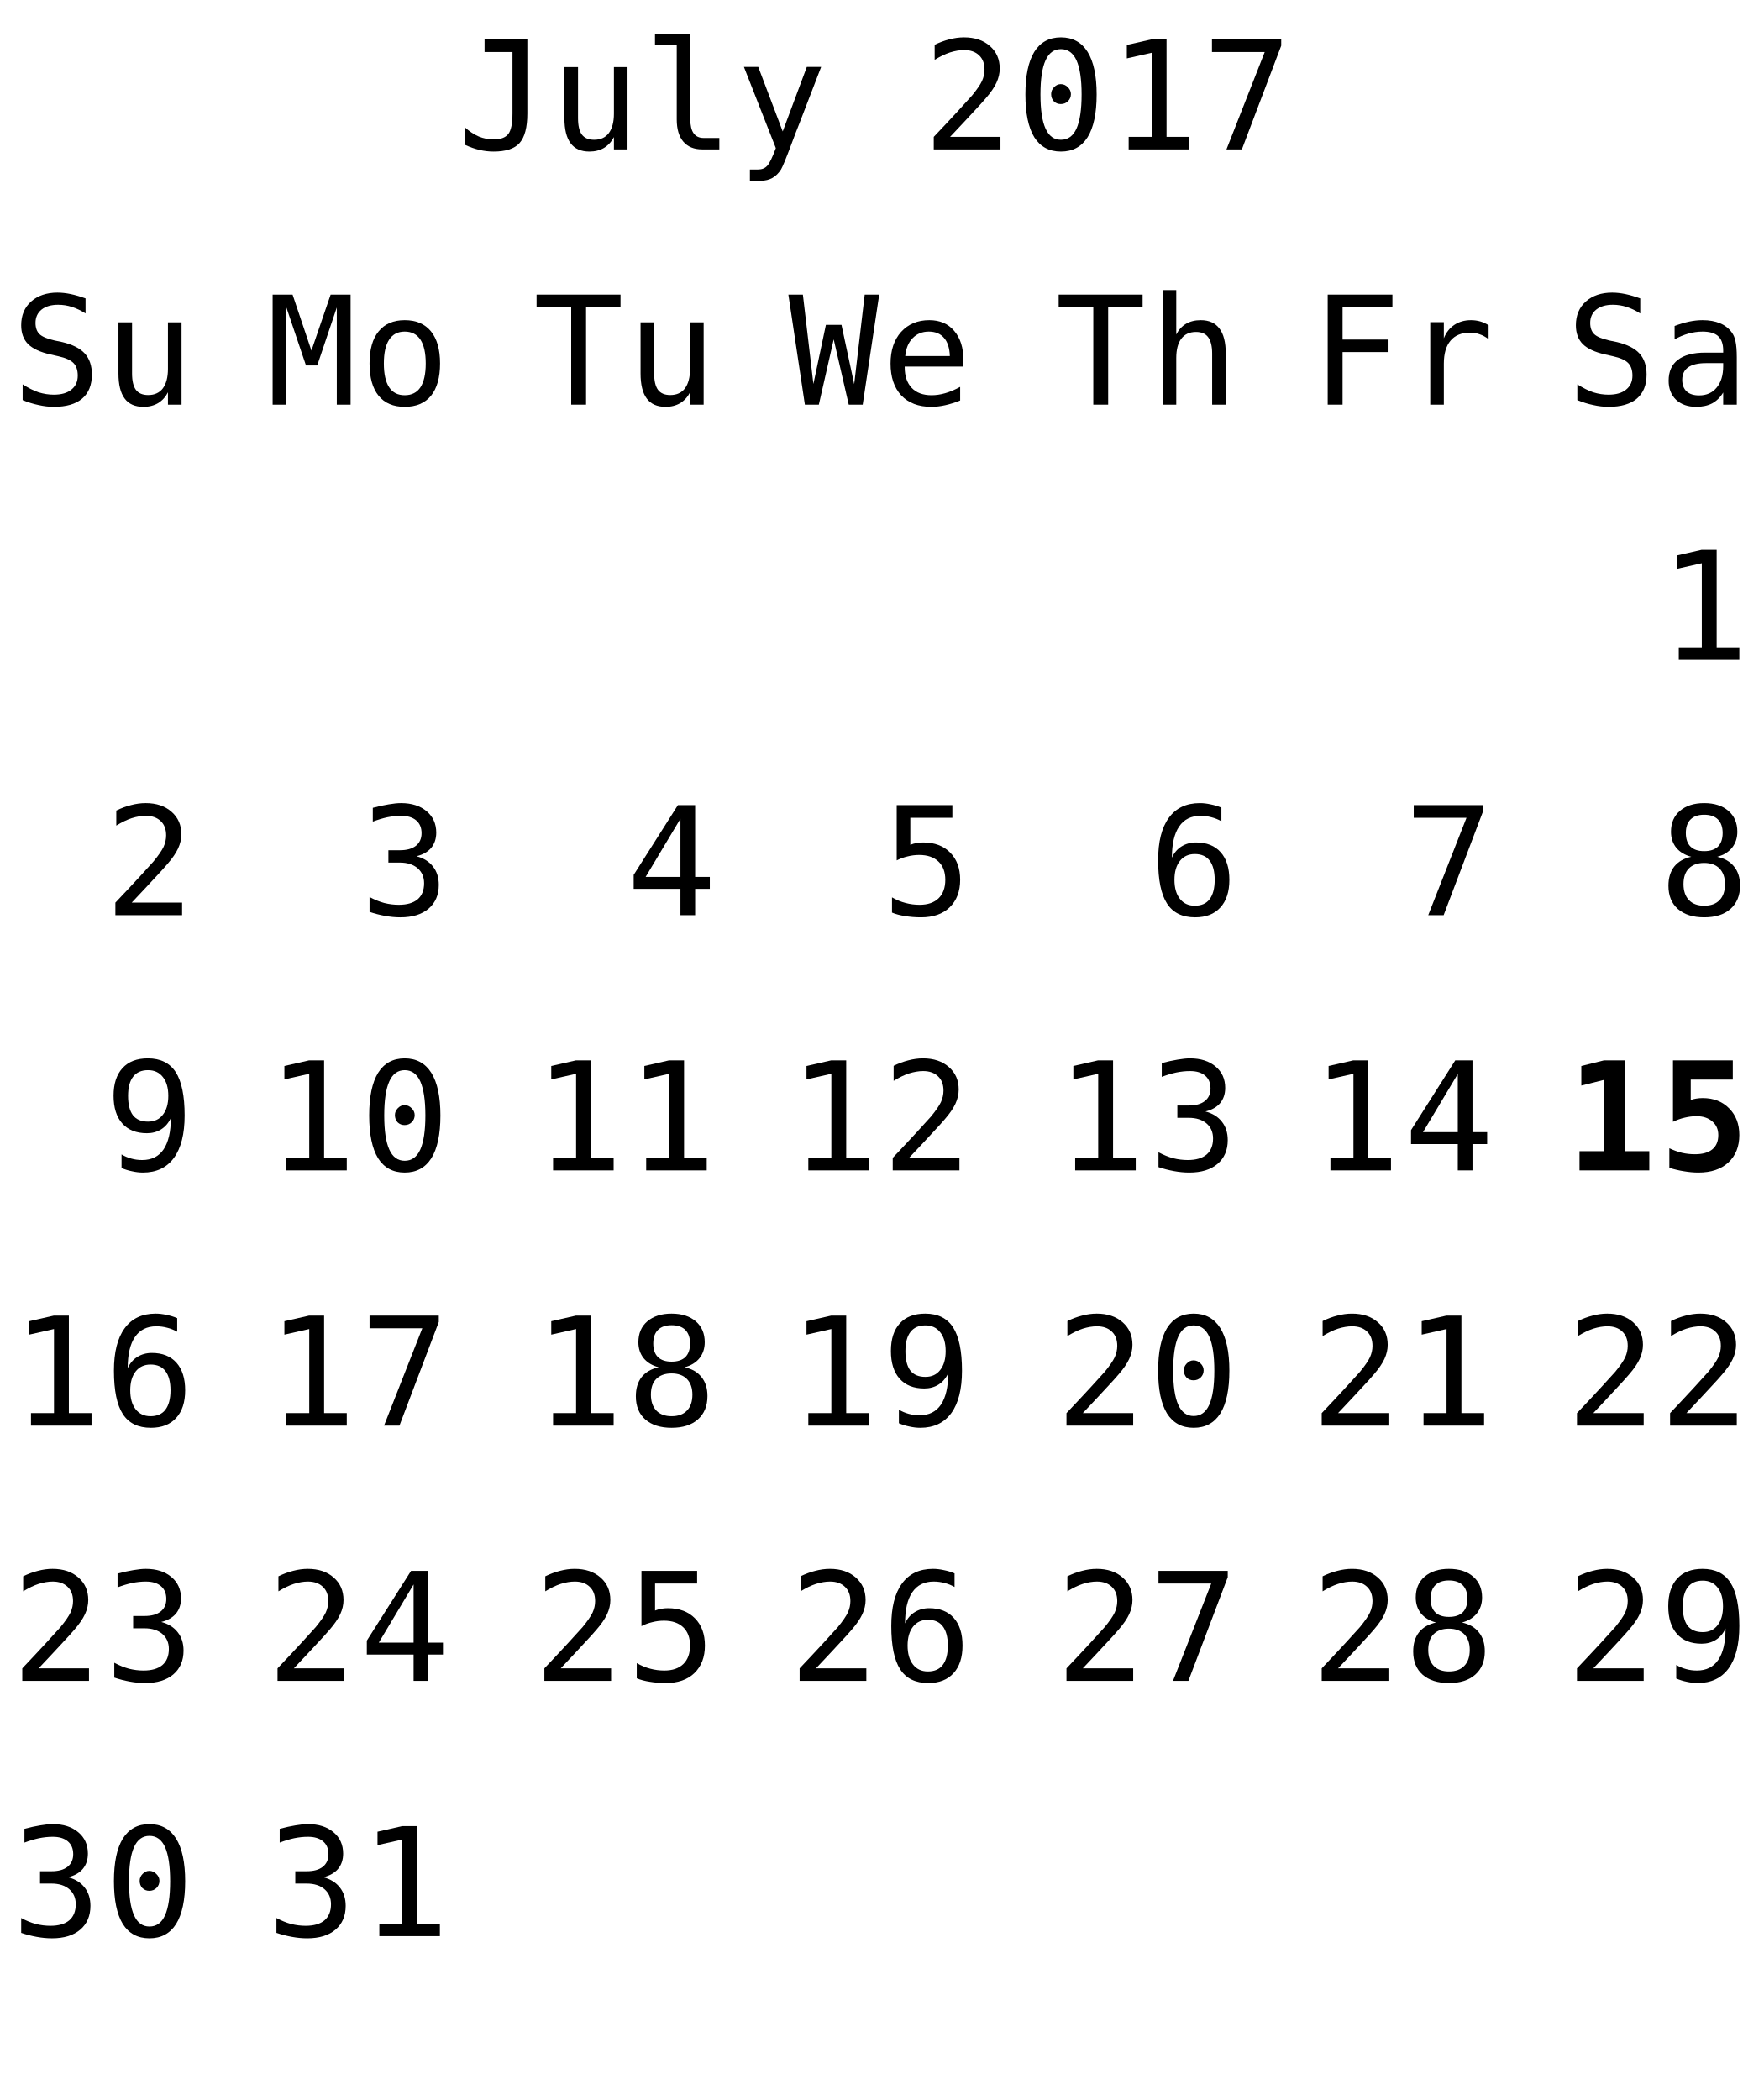
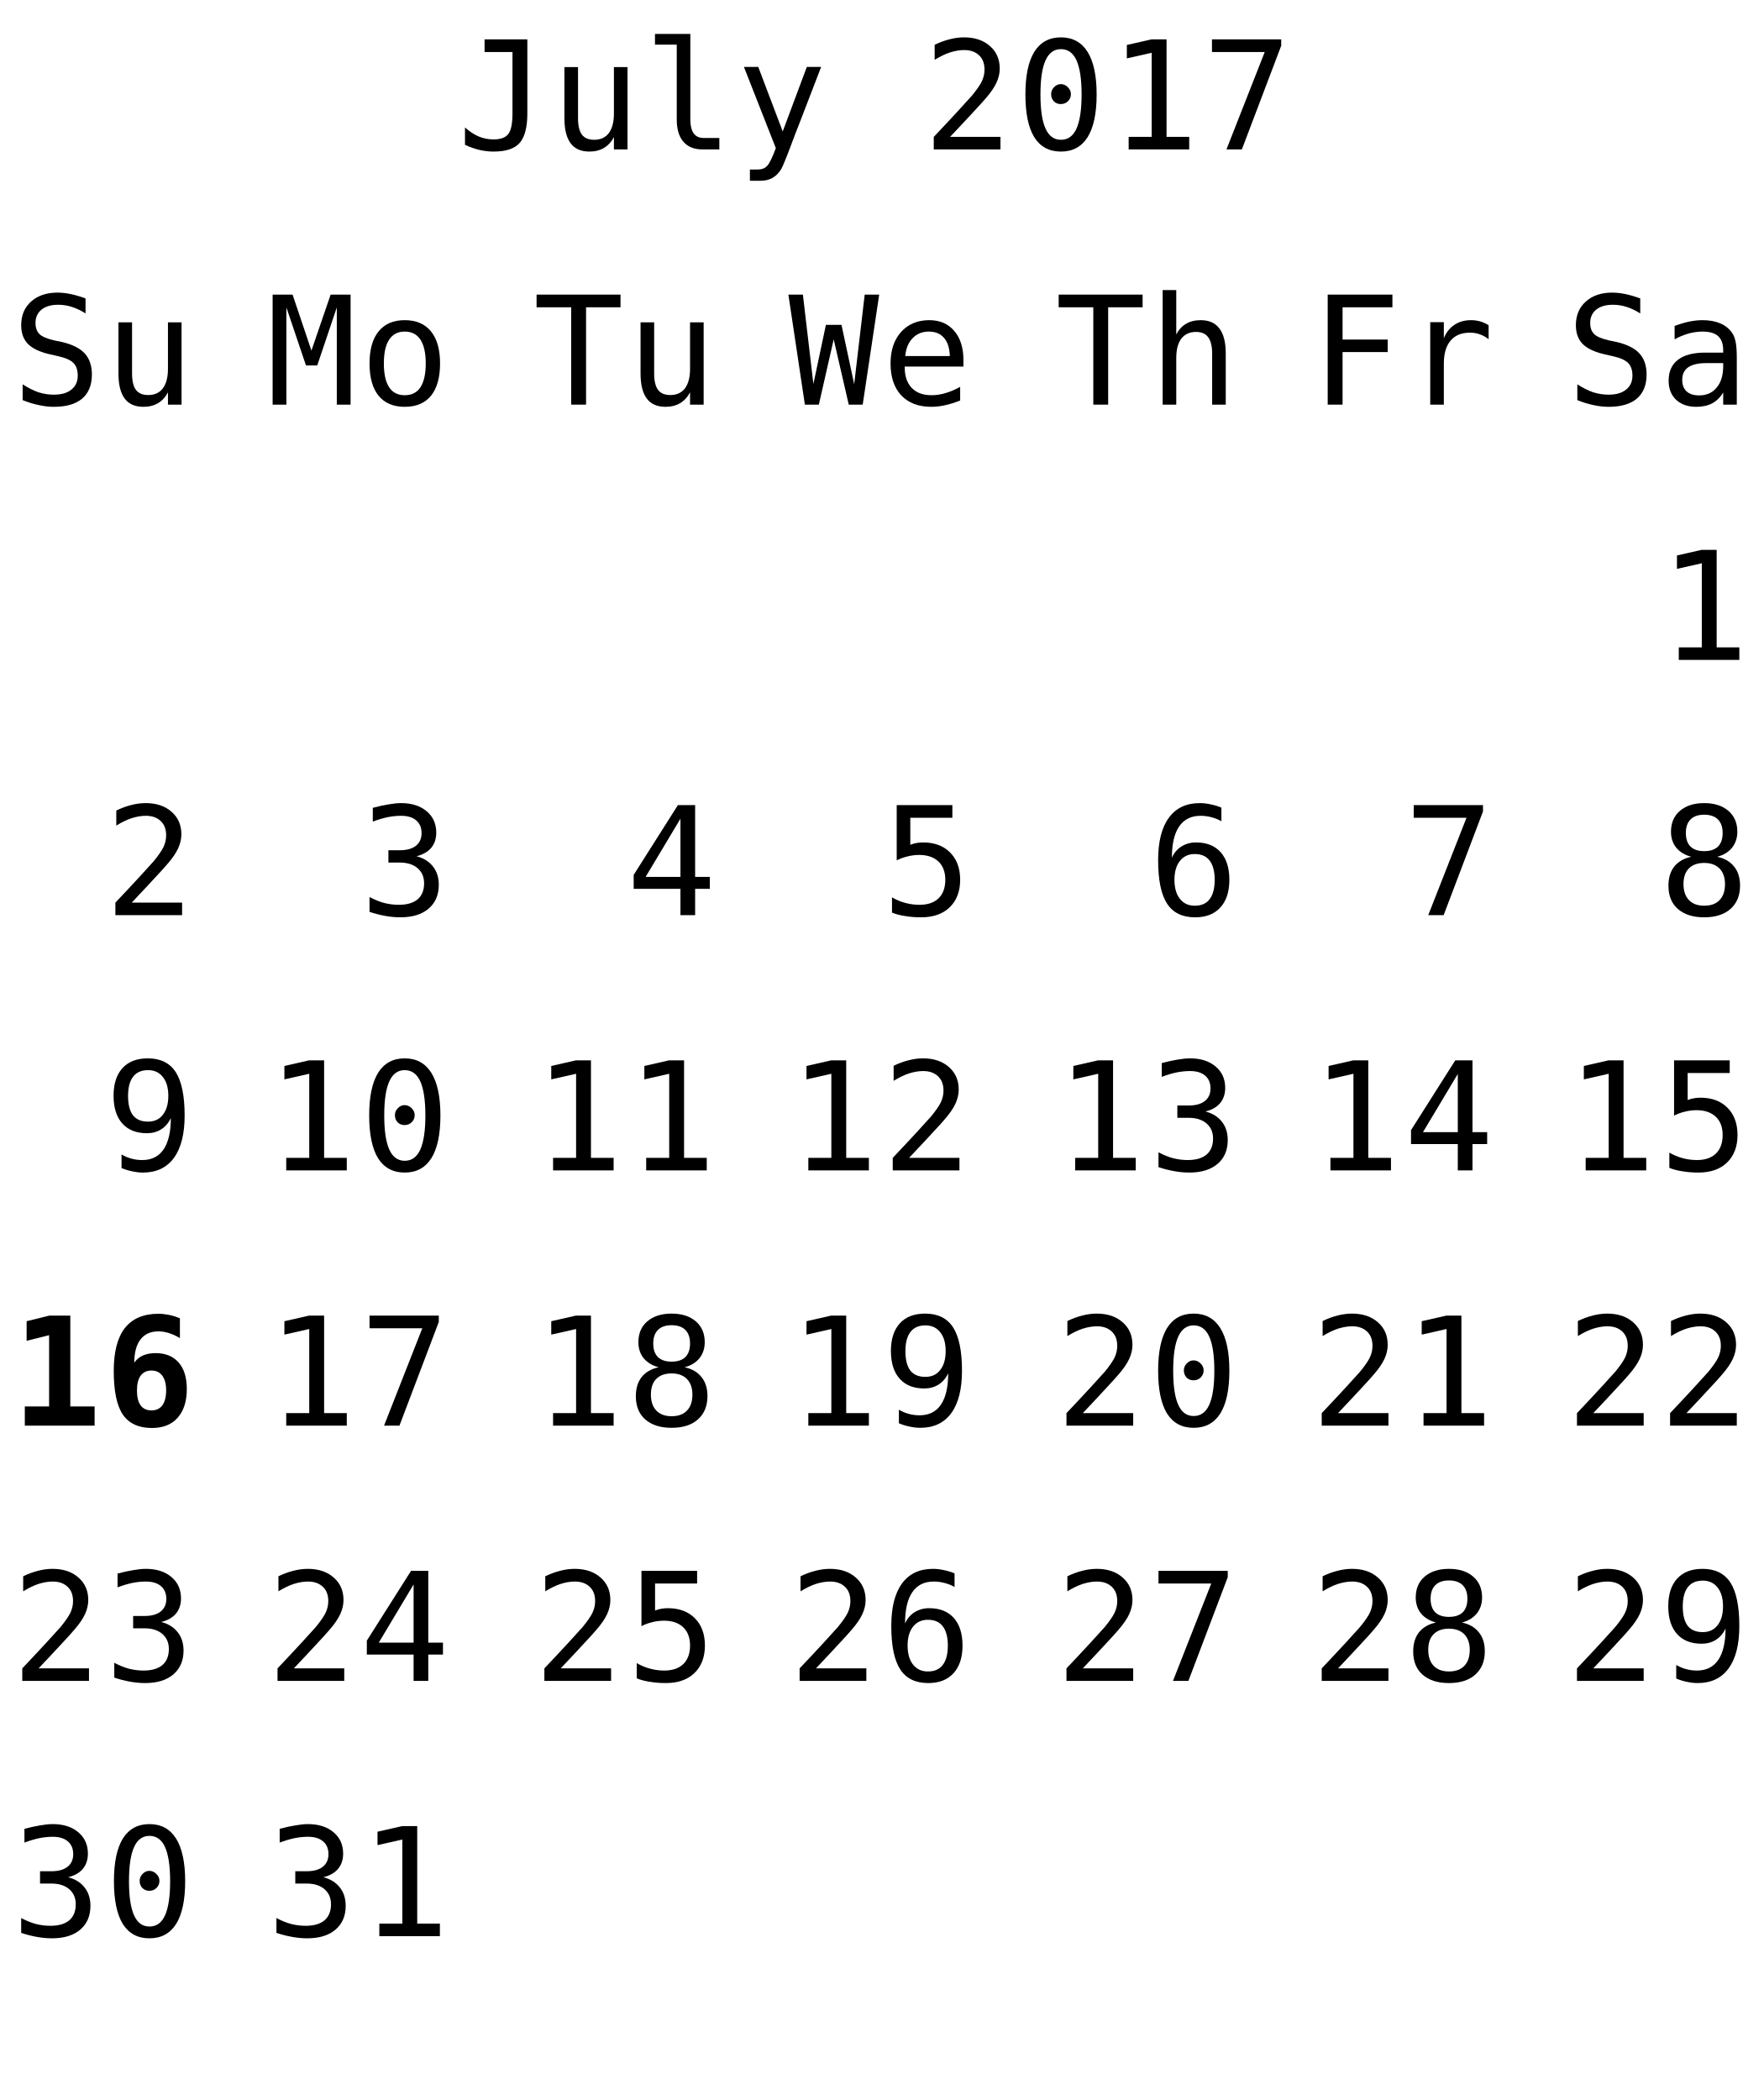
<svg xmlns="http://www.w3.org/2000/svg" xmlns:xlink="http://www.w3.org/1999/xlink" width="152pt" height="181pt" viewBox="0 0 152 181" version="1.1">
  <defs>
    <g>
      <symbol overflow="visible" id="glyph0-0">
        <path style="stroke:none;" d="M 0.656 2.297 L 0.656 -9.172 L 7.156 -9.172 L 7.156 2.297 Z M 1.391 1.578 L 6.438 1.578 L 6.438 -8.438 L 1.391 -8.438 Z M 1.391 1.578 " />
      </symbol>
      <symbol overflow="visible" id="glyph0-1">
        <path style="stroke:none;" d="M 0.688 -0.391 L 0.688 -1.891 C 1.07 -1.547 1.469 -1.285 1.875 -1.109 C 2.289 -0.941 2.719 -0.859 3.156 -0.859 C 3.758 -0.859 4.18 -1.016 4.422 -1.328 C 4.66 -1.641 4.781 -2.227 4.781 -3.094 L 4.781 -8.391 L 2.375 -8.391 L 2.375 -9.484 L 6.062 -9.484 L 6.062 -3.094 C 6.062 -1.895 5.836 -1.047 5.391 -0.547 C 4.953 -0.055 4.207 0.188 3.156 0.188 C 2.75 0.188 2.344 0.141 1.938 0.047 C 1.539 -0.047 1.125 -0.191 0.688 -0.391 Z M 0.688 -0.391 " />
      </symbol>
      <symbol overflow="visible" id="glyph0-2">
        <path style="stroke:none;" d="M 1.234 -2.688 L 1.234 -7.094 L 2.406 -7.094 L 2.406 -2.688 C 2.406 -2.051 2.516 -1.582 2.734 -1.281 C 2.961 -0.977 3.316 -0.828 3.797 -0.828 C 4.348 -0.828 4.77 -1.02 5.062 -1.406 C 5.352 -1.801 5.5 -2.359 5.5 -3.078 L 5.5 -7.094 L 6.672 -7.094 L 6.672 0 L 5.5 0 L 5.5 -1.062 C 5.289 -0.656 5.004 -0.344 4.641 -0.125 C 4.285 0.082 3.867 0.188 3.391 0.188 C 2.66 0.188 2.117 -0.051 1.766 -0.531 C 1.41 -1.008 1.234 -1.727 1.234 -2.688 Z M 1.234 -2.688 " />
      </symbol>
      <symbol overflow="visible" id="glyph0-3">
        <path style="stroke:none;" d="M 4.062 -2.578 C 4.062 -2.055 4.156 -1.66 4.344 -1.391 C 4.539 -1.117 4.828 -0.984 5.203 -0.984 L 6.562 -0.984 L 6.562 0 L 5.078 0 C 4.379 0 3.836 -0.223 3.453 -0.672 C 3.078 -1.117 2.891 -1.754 2.891 -2.578 L 2.891 -9.031 L 1.016 -9.031 L 1.016 -9.953 L 4.062 -9.953 Z M 4.062 -2.578 " />
      </symbol>
      <symbol overflow="visible" id="glyph0-4">
        <path style="stroke:none;" d="M 5.453 -2.281 C 5.254 -1.789 5.004 -1.141 4.703 -0.328 C 4.285 0.785 4.004 1.469 3.859 1.719 C 3.66 2.039 3.414 2.285 3.125 2.453 C 2.832 2.617 2.492 2.703 2.109 2.703 L 1.172 2.703 L 1.172 1.734 L 1.859 1.734 C 2.203 1.734 2.469 1.629 2.656 1.422 C 2.852 1.223 3.102 0.711 3.406 -0.109 L 0.656 -7.109 L 1.891 -7.109 L 4 -1.547 L 6.078 -7.109 L 7.312 -7.109 Z M 5.453 -2.281 " />
      </symbol>
      <symbol overflow="visible" id="glyph0-5">
        <path style="stroke:none;" d="" />
      </symbol>
      <symbol overflow="visible" id="glyph0-6">
        <path style="stroke:none;" d="M 2.375 -1.078 L 6.719 -1.078 L 6.719 0 L 0.969 0 L 0.969 -1.078 C 1.758 -1.91 2.445 -2.645 3.031 -3.281 C 3.625 -3.926 4.035 -4.379 4.266 -4.641 C 4.691 -5.16 4.977 -5.578 5.125 -5.891 C 5.27 -6.211 5.344 -6.539 5.344 -6.875 C 5.344 -7.406 5.188 -7.816 4.875 -8.109 C 4.562 -8.41 4.133 -8.562 3.594 -8.562 C 3.207 -8.562 2.801 -8.492 2.375 -8.359 C 1.957 -8.223 1.516 -8.008 1.047 -7.719 L 1.047 -9.016 C 1.473 -9.223 1.895 -9.379 2.312 -9.484 C 2.738 -9.598 3.16 -9.656 3.578 -9.656 C 4.504 -9.656 5.25 -9.406 5.812 -8.906 C 6.375 -8.414 6.656 -7.77 6.656 -6.969 C 6.656 -6.562 6.562 -6.156 6.375 -5.75 C 6.188 -5.344 5.879 -4.895 5.453 -4.406 C 5.223 -4.133 4.879 -3.754 4.422 -3.266 C 3.973 -2.773 3.289 -2.047 2.375 -1.078 Z M 2.375 -1.078 " />
      </symbol>
      <symbol overflow="visible" id="glyph0-7">
        <path style="stroke:none;" d="M 3.062 -4.766 C 3.062 -4.992 3.145 -5.191 3.312 -5.359 C 3.477 -5.535 3.672 -5.625 3.891 -5.625 C 4.129 -5.625 4.332 -5.535 4.5 -5.359 C 4.676 -5.191 4.766 -4.992 4.766 -4.766 C 4.766 -4.523 4.68 -4.32 4.516 -4.156 C 4.348 -3.988 4.141 -3.906 3.891 -3.906 C 3.66 -3.906 3.461 -3.984 3.297 -4.141 C 3.141 -4.305 3.062 -4.516 3.062 -4.766 Z M 3.906 -8.641 C 3.312 -8.641 2.867 -8.316 2.578 -7.672 C 2.285 -7.023 2.141 -6.047 2.141 -4.734 C 2.141 -3.422 2.285 -2.441 2.578 -1.797 C 2.867 -1.148 3.312 -0.828 3.906 -0.828 C 4.508 -0.828 4.957 -1.148 5.25 -1.797 C 5.539 -2.441 5.688 -3.422 5.688 -4.734 C 5.688 -6.047 5.539 -7.023 5.25 -7.672 C 4.957 -8.316 4.508 -8.641 3.906 -8.641 Z M 3.906 -9.656 C 4.914 -9.656 5.68 -9.238 6.203 -8.406 C 6.723 -7.57 6.984 -6.348 6.984 -4.734 C 6.984 -3.109 6.723 -1.879 6.203 -1.047 C 5.68 -0.223 4.914 0.188 3.906 0.188 C 2.895 0.188 2.129 -0.223 1.609 -1.047 C 1.098 -1.879 0.844 -3.109 0.844 -4.734 C 0.844 -6.348 1.098 -7.57 1.609 -8.406 C 2.129 -9.238 2.895 -9.656 3.906 -9.656 Z M 3.906 -9.656 " />
      </symbol>
      <symbol overflow="visible" id="glyph0-8">
        <path style="stroke:none;" d="M 1.719 -1.078 L 3.703 -1.078 L 3.703 -8.328 L 1.562 -7.844 L 1.562 -9 L 3.688 -9.484 L 4.984 -9.484 L 4.984 -1.078 L 6.938 -1.078 L 6.938 0 L 1.719 0 Z M 1.719 -1.078 " />
      </symbol>
      <symbol overflow="visible" id="glyph0-9">
        <path style="stroke:none;" d="M 0.875 -9.484 L 6.844 -9.484 L 6.844 -8.938 L 3.453 0 L 2.125 0 L 5.422 -8.391 L 0.875 -8.391 Z M 0.875 -9.484 " />
      </symbol>
      <symbol overflow="visible" id="glyph0-10">
        <path style="stroke:none;" d="M 6.422 -9.156 L 6.422 -7.859 C 6.035 -8.109 5.645 -8.297 5.25 -8.422 C 4.863 -8.547 4.469 -8.609 4.062 -8.609 C 3.457 -8.609 2.977 -8.469 2.625 -8.188 C 2.281 -7.906 2.109 -7.523 2.109 -7.047 C 2.109 -6.629 2.223 -6.305 2.453 -6.078 C 2.68 -5.859 3.113 -5.676 3.75 -5.531 L 4.422 -5.391 C 5.305 -5.18 5.953 -4.852 6.359 -4.406 C 6.766 -3.957 6.969 -3.352 6.969 -2.594 C 6.969 -1.688 6.688 -0.992 6.125 -0.516 C 5.57 -0.047 4.758 0.188 3.688 0.188 C 3.25 0.188 2.805 0.133 2.359 0.031 C 1.91 -0.062 1.457 -0.203 1 -0.391 L 1 -1.75 C 1.488 -1.438 1.945 -1.207 2.375 -1.062 C 2.812 -0.926 3.25 -0.859 3.688 -0.859 C 4.344 -0.859 4.848 -1.004 5.203 -1.297 C 5.566 -1.586 5.75 -1.988 5.75 -2.5 C 5.75 -2.977 5.625 -3.344 5.375 -3.594 C 5.125 -3.844 4.691 -4.035 4.078 -4.172 L 3.391 -4.328 C 2.516 -4.523 1.875 -4.82 1.469 -5.219 C 1.07 -5.625 0.875 -6.164 0.875 -6.844 C 0.875 -7.695 1.16 -8.379 1.734 -8.891 C 2.305 -9.398 3.062 -9.656 4 -9.656 C 4.363 -9.656 4.742 -9.613 5.141 -9.531 C 5.547 -9.445 5.973 -9.32 6.422 -9.156 Z M 6.422 -9.156 " />
      </symbol>
      <symbol overflow="visible" id="glyph0-11">
        <path style="stroke:none;" d="M 4.453 -3.578 L 4.062 -3.578 C 3.383 -3.578 2.875 -3.457 2.531 -3.219 C 2.188 -2.977 2.016 -2.617 2.016 -2.141 C 2.016 -1.711 2.141 -1.379 2.391 -1.141 C 2.648 -0.91 3.008 -0.797 3.469 -0.797 C 4.113 -0.797 4.617 -1.02 4.984 -1.469 C 5.359 -1.914 5.547 -2.531 5.547 -3.312 L 5.547 -3.578 Z M 6.719 -4.062 L 6.719 0 L 5.547 0 L 5.547 -1.047 C 5.297 -0.629 4.977 -0.316 4.594 -0.109 C 4.219 0.086 3.758 0.188 3.219 0.188 C 2.5 0.188 1.922 -0.016 1.484 -0.422 C 1.055 -0.836 0.844 -1.383 0.844 -2.062 C 0.844 -2.852 1.109 -3.453 1.641 -3.859 C 2.172 -4.273 2.953 -4.484 3.984 -4.484 L 5.547 -4.484 L 5.547 -4.672 C 5.547 -5.234 5.398 -5.645 5.109 -5.906 C 4.828 -6.164 4.379 -6.297 3.766 -6.297 C 3.359 -6.297 2.953 -6.238 2.547 -6.125 C 2.141 -6.008 1.742 -5.844 1.359 -5.625 L 1.359 -6.781 C 1.797 -6.945 2.211 -7.07 2.609 -7.156 C 3.004 -7.238 3.391 -7.281 3.766 -7.281 C 4.348 -7.281 4.848 -7.191 5.266 -7.016 C 5.68 -6.848 6.02 -6.586 6.281 -6.234 C 6.438 -6.023 6.547 -5.766 6.609 -5.453 C 6.68 -5.141 6.719 -4.676 6.719 -4.062 Z M 6.719 -4.062 " />
      </symbol>
      <symbol overflow="visible" id="glyph0-12">
        <path style="stroke:none;" d="M 0.547 -9.484 L 2.266 -9.484 L 3.891 -4.656 L 5.547 -9.484 L 7.266 -9.484 L 7.266 0 L 6.078 0 L 6.078 -8.375 L 4.391 -3.375 L 3.422 -3.375 L 1.734 -8.375 L 1.734 0 L 0.547 0 Z M 0.547 -9.484 " />
      </symbol>
      <symbol overflow="visible" id="glyph0-13">
        <path style="stroke:none;" d="M 3.906 -6.297 C 3.312 -6.297 2.863 -6.062 2.562 -5.594 C 2.258 -5.133 2.109 -4.453 2.109 -3.547 C 2.109 -2.648 2.258 -1.969 2.562 -1.5 C 2.863 -1.039 3.312 -0.812 3.906 -0.812 C 4.508 -0.812 4.961 -1.039 5.266 -1.5 C 5.566 -1.969 5.719 -2.648 5.719 -3.547 C 5.719 -4.453 5.566 -5.133 5.266 -5.594 C 4.961 -6.062 4.508 -6.297 3.906 -6.297 Z M 3.906 -7.281 C 4.895 -7.281 5.648 -6.957 6.172 -6.312 C 6.691 -5.676 6.953 -4.754 6.953 -3.547 C 6.953 -2.336 6.691 -1.41 6.172 -0.766 C 5.648 -0.129 4.895 0.188 3.906 0.188 C 2.926 0.188 2.176 -0.129 1.656 -0.766 C 1.133 -1.41 0.875 -2.336 0.875 -3.547 C 0.875 -4.754 1.133 -5.676 1.656 -6.312 C 2.176 -6.957 2.926 -7.281 3.906 -7.281 Z M 3.906 -7.281 " />
      </symbol>
      <symbol overflow="visible" id="glyph0-14">
        <path style="stroke:none;" d="M 4.922 -5.078 C 5.547 -4.91 6.02 -4.613 6.344 -4.188 C 6.676 -3.77 6.844 -3.242 6.844 -2.609 C 6.844 -1.742 6.551 -1.062 5.969 -0.562 C 5.383 -0.062 4.57 0.188 3.531 0.188 C 3.094 0.188 2.648 0.145 2.203 0.062 C 1.754 -0.02 1.312 -0.133 0.875 -0.281 L 0.875 -1.562 C 1.301 -1.332 1.723 -1.16 2.141 -1.047 C 2.566 -0.941 2.984 -0.891 3.391 -0.891 C 4.098 -0.891 4.641 -1.047 5.016 -1.359 C 5.391 -1.68 5.578 -2.145 5.578 -2.75 C 5.578 -3.289 5.391 -3.723 5.016 -4.047 C 4.641 -4.367 4.129 -4.531 3.484 -4.531 L 2.5 -4.531 L 2.5 -5.594 L 3.484 -5.594 C 4.078 -5.594 4.535 -5.719 4.859 -5.969 C 5.191 -6.227 5.359 -6.594 5.359 -7.062 C 5.359 -7.539 5.203 -7.91 4.891 -8.172 C 4.586 -8.43 4.156 -8.562 3.594 -8.562 C 3.207 -8.562 2.812 -8.52 2.406 -8.438 C 2.008 -8.352 1.594 -8.227 1.156 -8.062 L 1.156 -9.25 C 1.664 -9.383 2.117 -9.484 2.516 -9.547 C 2.922 -9.617 3.281 -9.656 3.594 -9.656 C 4.508 -9.656 5.242 -9.422 5.797 -8.953 C 6.348 -8.492 6.625 -7.879 6.625 -7.109 C 6.625 -6.586 6.477 -6.148 6.188 -5.797 C 5.895 -5.453 5.473 -5.211 4.922 -5.078 Z M 4.922 -5.078 " />
      </symbol>
      <symbol overflow="visible" id="glyph0-15">
        <path style="stroke:none;" d="M 0.297 -9.484 L 7.531 -9.484 L 7.531 -8.391 L 4.562 -8.391 L 4.562 0 L 3.281 0 L 3.281 -8.391 L 0.297 -8.391 Z M 0.297 -9.484 " />
      </symbol>
      <symbol overflow="visible" id="glyph0-16">
        <path style="stroke:none;" d="M 4.672 -8.312 L 1.672 -3.297 L 4.672 -3.297 Z M 4.453 -9.484 L 5.938 -9.484 L 5.938 -3.297 L 7.203 -3.297 L 7.203 -2.266 L 5.938 -2.266 L 5.938 0 L 4.672 0 L 4.672 -2.266 L 0.641 -2.266 L 0.641 -3.469 Z M 4.453 -9.484 " />
      </symbol>
      <symbol overflow="visible" id="glyph0-17">
        <path style="stroke:none;" d="M 0 -9.484 L 1.25 -9.484 L 2.156 -1.781 L 3.234 -6.875 L 4.578 -6.875 L 5.672 -1.766 L 6.578 -9.484 L 7.828 -9.484 L 6.406 0 L 5.203 0 L 3.906 -5.625 L 2.625 0 L 1.422 0 Z M 0 -9.484 " />
      </symbol>
      <symbol overflow="visible" id="glyph0-18">
        <path style="stroke:none;" d="M 7.062 -3.844 L 7.062 -3.281 L 2 -3.281 L 2 -3.234 C 2 -2.461 2.203 -1.863 2.609 -1.438 C 3.016 -1.02 3.582 -0.812 4.312 -0.812 C 4.688 -0.812 5.078 -0.867 5.484 -0.984 C 5.891 -1.098 6.32 -1.281 6.781 -1.531 L 6.781 -0.359 C 6.344 -0.18 5.914 -0.047 5.5 0.047 C 5.082 0.141 4.68 0.188 4.297 0.188 C 3.191 0.188 2.328 -0.141 1.703 -0.797 C 1.086 -1.461 0.781 -2.379 0.781 -3.547 C 0.781 -4.68 1.082 -5.586 1.688 -6.266 C 2.301 -6.941 3.113 -7.281 4.125 -7.281 C 5.031 -7.281 5.742 -6.973 6.266 -6.359 C 6.797 -5.742 7.062 -4.906 7.062 -3.844 Z M 5.891 -4.188 C 5.867 -4.875 5.703 -5.395 5.391 -5.75 C 5.086 -6.113 4.648 -6.297 4.078 -6.297 C 3.516 -6.297 3.051 -6.109 2.688 -5.734 C 2.32 -5.359 2.109 -4.844 2.047 -4.188 Z M 5.891 -4.188 " />
      </symbol>
      <symbol overflow="visible" id="glyph0-19">
        <path style="stroke:none;" d="M 1.312 -9.484 L 6.109 -9.484 L 6.109 -8.391 L 2.484 -8.391 L 2.484 -6.062 C 2.66 -6.133 2.844 -6.188 3.031 -6.219 C 3.219 -6.25 3.406 -6.266 3.594 -6.266 C 4.57 -6.266 5.348 -5.973 5.922 -5.391 C 6.492 -4.816 6.781 -4.035 6.781 -3.047 C 6.781 -2.047 6.477 -1.254 5.875 -0.672 C 5.281 -0.098 4.457 0.188 3.406 0.188 C 2.906 0.188 2.445 0.148 2.031 0.078 C 1.613 0.016 1.238 -0.082 0.906 -0.219 L 0.906 -1.531 C 1.289 -1.312 1.68 -1.148 2.078 -1.047 C 2.473 -0.941 2.875 -0.891 3.281 -0.891 C 3.988 -0.891 4.535 -1.078 4.922 -1.453 C 5.305 -1.828 5.5 -2.359 5.5 -3.047 C 5.5 -3.723 5.301 -4.25 4.906 -4.625 C 4.508 -5 3.957 -5.188 3.25 -5.188 C 2.906 -5.188 2.57 -5.145 2.25 -5.062 C 1.926 -4.988 1.613 -4.875 1.312 -4.719 Z M 1.312 -9.484 " />
      </symbol>
      <symbol overflow="visible" id="glyph0-20">
        <path style="stroke:none;" d="M 6.672 -4.406 L 6.672 0 L 5.5 0 L 5.5 -4.406 C 5.5 -5.039 5.383 -5.508 5.156 -5.812 C 4.938 -6.113 4.586 -6.266 4.109 -6.266 C 3.555 -6.266 3.133 -6.07 2.844 -5.688 C 2.551 -5.301 2.406 -4.742 2.406 -4.016 L 2.406 0 L 1.234 0 L 1.234 -9.875 L 2.406 -9.875 L 2.406 -6.047 C 2.613 -6.453 2.895 -6.758 3.25 -6.969 C 3.602 -7.176 4.023 -7.281 4.516 -7.281 C 5.234 -7.281 5.77 -7.039 6.125 -6.562 C 6.488 -6.094 6.672 -5.375 6.672 -4.406 Z M 6.672 -4.406 " />
      </symbol>
      <symbol overflow="visible" id="glyph0-21">
        <path style="stroke:none;" d="M 6.297 -9.266 L 6.297 -8.094 C 6.023 -8.25 5.738 -8.363 5.438 -8.438 C 5.133 -8.52 4.82 -8.562 4.5 -8.562 C 3.688 -8.562 3.07 -8.254 2.656 -7.641 C 2.238 -7.035 2.031 -6.141 2.031 -4.953 C 2.227 -5.379 2.504 -5.703 2.859 -5.922 C 3.223 -6.148 3.641 -6.266 4.109 -6.266 C 5.023 -6.266 5.734 -5.984 6.234 -5.422 C 6.734 -4.859 6.984 -4.066 6.984 -3.047 C 6.984 -2.016 6.723 -1.219 6.203 -0.656 C 5.691 -0.094 4.969 0.188 4.031 0.188 C 2.926 0.188 2.117 -0.207 1.609 -1 C 1.098 -1.789 0.844 -3.035 0.844 -4.734 C 0.844 -6.328 1.148 -7.547 1.766 -8.391 C 2.379 -9.234 3.27 -9.656 4.438 -9.656 C 4.75 -9.656 5.062 -9.617 5.375 -9.547 C 5.695 -9.484 6.004 -9.391 6.297 -9.266 Z M 4 -5.266 C 3.457 -5.266 3.031 -5.066 2.719 -4.672 C 2.406 -4.273 2.25 -3.734 2.25 -3.047 C 2.25 -2.348 2.406 -1.801 2.719 -1.406 C 3.031 -1.008 3.457 -0.812 4 -0.812 C 4.57 -0.812 5 -1 5.281 -1.375 C 5.57 -1.75 5.719 -2.305 5.719 -3.047 C 5.719 -3.773 5.57 -4.328 5.281 -4.703 C 5 -5.078 4.57 -5.266 4 -5.266 Z M 4 -5.266 " />
      </symbol>
      <symbol overflow="visible" id="glyph0-22">
        <path style="stroke:none;" d="M 1.484 -9.484 L 7.062 -9.484 L 7.062 -8.391 L 2.766 -8.391 L 2.766 -5.609 L 6.656 -5.609 L 6.656 -4.531 L 2.766 -4.531 L 2.766 0 L 1.484 0 Z M 1.484 -9.484 " />
      </symbol>
      <symbol overflow="visible" id="glyph0-23">
        <path style="stroke:none;" d="M 7.328 -5.641 C 7.078 -5.836 6.82 -5.977 6.562 -6.062 C 6.312 -6.156 6.031 -6.203 5.719 -6.203 C 4.988 -6.203 4.43 -5.973 4.047 -5.516 C 3.66 -5.055 3.469 -4.395 3.469 -3.531 L 3.469 0 L 2.297 0 L 2.297 -7.109 L 3.469 -7.109 L 3.469 -5.719 C 3.664 -6.219 3.969 -6.602 4.375 -6.875 C 4.781 -7.145 5.258 -7.281 5.812 -7.281 C 6.094 -7.281 6.359 -7.242 6.609 -7.172 C 6.859 -7.098 7.098 -6.988 7.328 -6.844 Z M 7.328 -5.641 " />
      </symbol>
      <symbol overflow="visible" id="glyph0-24">
        <path style="stroke:none;" d="M 3.906 -4.5 C 3.332 -4.5 2.891 -4.336 2.578 -4.016 C 2.273 -3.703 2.125 -3.254 2.125 -2.672 C 2.125 -2.086 2.281 -1.629 2.594 -1.297 C 2.906 -0.973 3.344 -0.812 3.906 -0.812 C 4.488 -0.812 4.93 -0.973 5.234 -1.297 C 5.547 -1.617 5.703 -2.078 5.703 -2.672 C 5.703 -3.242 5.547 -3.691 5.234 -4.016 C 4.922 -4.336 4.477 -4.5 3.906 -4.5 Z M 2.797 -5.031 C 2.242 -5.176 1.812 -5.438 1.5 -5.812 C 1.195 -6.195 1.047 -6.656 1.047 -7.188 C 1.047 -7.945 1.301 -8.547 1.812 -8.984 C 2.332 -9.43 3.031 -9.656 3.906 -9.656 C 4.789 -9.656 5.488 -9.43 6 -8.984 C 6.508 -8.547 6.766 -7.945 6.766 -7.188 C 6.766 -6.656 6.613 -6.195 6.312 -5.812 C 6.008 -5.438 5.582 -5.176 5.031 -5.031 C 5.664 -4.895 6.148 -4.613 6.484 -4.188 C 6.828 -3.77 7 -3.223 7 -2.547 C 7 -1.691 6.723 -1.02 6.172 -0.531 C 5.629 -0.051 4.875 0.188 3.906 0.188 C 2.945 0.188 2.191 -0.051 1.641 -0.531 C 1.098 -1.008 0.828 -1.676 0.828 -2.531 C 0.828 -3.207 0.992 -3.758 1.328 -4.188 C 1.672 -4.613 2.16 -4.895 2.797 -5.031 Z M 2.328 -7.078 C 2.328 -6.566 2.461 -6.176 2.734 -5.906 C 3.004 -5.645 3.395 -5.516 3.906 -5.516 C 4.426 -5.516 4.82 -5.645 5.094 -5.906 C 5.363 -6.176 5.5 -6.566 5.5 -7.078 C 5.5 -7.586 5.363 -7.977 5.094 -8.25 C 4.82 -8.52 4.426 -8.656 3.906 -8.656 C 3.395 -8.656 3.004 -8.52 2.734 -8.25 C 2.461 -7.977 2.328 -7.586 2.328 -7.078 Z M 2.328 -7.078 " />
      </symbol>
      <symbol overflow="visible" id="glyph0-25">
        <path style="stroke:none;" d="M 3.781 -4.203 C 4.332 -4.203 4.758 -4.398 5.062 -4.797 C 5.375 -5.191 5.531 -5.734 5.531 -6.422 C 5.531 -7.117 5.375 -7.66 5.062 -8.047 C 4.758 -8.441 4.332 -8.641 3.781 -8.641 C 3.219 -8.641 2.789 -8.453 2.5 -8.078 C 2.207 -7.703 2.062 -7.148 2.062 -6.422 C 2.062 -5.68 2.203 -5.125 2.484 -4.75 C 2.773 -4.383 3.207 -4.203 3.781 -4.203 Z M 1.5 -0.203 L 1.5 -1.375 C 1.758 -1.219 2.039 -1.098 2.344 -1.016 C 2.645 -0.93 2.957 -0.891 3.281 -0.891 C 4.094 -0.891 4.707 -1.195 5.125 -1.812 C 5.539 -2.426 5.75 -3.328 5.75 -4.516 C 5.551 -4.086 5.27 -3.758 4.906 -3.531 C 4.551 -3.312 4.145 -3.203 3.688 -3.203 C 2.77 -3.203 2.062 -3.484 1.562 -4.047 C 1.062 -4.609 0.812 -5.406 0.812 -6.438 C 0.812 -7.457 1.066 -8.25 1.578 -8.812 C 2.086 -9.375 2.816 -9.656 3.766 -9.656 C 4.859 -9.656 5.66 -9.258 6.172 -8.469 C 6.68 -7.676 6.938 -6.43 6.938 -4.734 C 6.938 -3.141 6.629 -1.922 6.016 -1.078 C 5.398 -0.234 4.508 0.188 3.344 0.188 C 3.031 0.188 2.719 0.148 2.406 0.078 C 2.094 0.016 1.789 -0.078 1.5 -0.203 Z M 1.5 -0.203 " />
      </symbol>
      <symbol overflow="visible" id="glyph1-0">
        <path style="stroke:none;" d="M 0.656 2.297 L 0.656 -9.172 L 7.156 -9.172 L 7.156 2.297 Z M 1.391 1.578 L 6.438 1.578 L 6.438 -8.438 L 1.391 -8.438 Z M 1.391 1.578 " />
      </symbol>
      <symbol overflow="visible" id="glyph1-1">
        <path style="stroke:none;" d="M 1.188 -1.656 L 3.281 -1.656 L 3.281 -7.797 L 1.344 -7.312 L 1.344 -9 L 3.297 -9.484 L 5.109 -9.484 L 5.109 -1.656 L 7.203 -1.656 L 7.203 0 L 1.188 0 Z M 1.188 -1.656 " />
      </symbol>
      <symbol overflow="visible" id="glyph1-2">
-         <path style="stroke:none;" d="M 1.219 -9.484 L 6.375 -9.484 L 6.375 -7.828 L 2.75 -7.828 L 2.75 -6.062 C 2.895 -6.125 3.051 -6.164 3.219 -6.188 C 3.395 -6.219 3.582 -6.234 3.781 -6.234 C 4.719 -6.234 5.477 -5.938 6.062 -5.344 C 6.645 -4.758 6.938 -3.992 6.938 -3.047 C 6.938 -2.047 6.617 -1.254 5.984 -0.672 C 5.359 -0.098 4.5 0.188 3.406 0.188 C 3 0.188 2.586 0.148 2.172 0.078 C 1.766 0.016 1.344 -0.082 0.906 -0.219 L 0.906 -1.906 C 1.258 -1.738 1.617 -1.609 1.984 -1.516 C 2.359 -1.43 2.734 -1.391 3.109 -1.391 C 3.766 -1.391 4.266 -1.531 4.609 -1.812 C 4.953 -2.094 5.125 -2.504 5.125 -3.047 C 5.125 -3.535 4.953 -3.926 4.609 -4.219 C 4.266 -4.52 3.812 -4.672 3.25 -4.672 C 2.914 -4.672 2.578 -4.629 2.234 -4.547 C 1.898 -4.473 1.562 -4.352 1.219 -4.188 Z M 1.219 -9.484 " />
+         <path style="stroke:none;" d="M 4.078 -4.75 C 3.672 -4.75 3.359 -4.598 3.141 -4.297 C 2.93 -4.004 2.828 -3.582 2.828 -3.031 C 2.828 -2.477 2.93 -2.051 3.141 -1.75 C 3.359 -1.457 3.672 -1.312 4.078 -1.312 C 4.484 -1.312 4.797 -1.457 5.016 -1.75 C 5.234 -2.051 5.344 -2.477 5.344 -3.031 C 5.344 -3.582 5.234 -4.004 5.016 -4.297 C 4.797 -4.598 4.484 -4.75 4.078 -4.75 Z M 6.531 -9.25 L 6.531 -7.547 C 6.195 -7.742 5.875 -7.891 5.562 -7.984 C 5.258 -8.078 4.969 -8.125 4.688 -8.125 C 4.008 -8.125 3.492 -7.895 3.141 -7.438 C 2.785 -6.988 2.602 -6.316 2.594 -5.422 C 2.789 -5.703 3.039 -5.91 3.344 -6.047 C 3.656 -6.18 4.02 -6.25 4.438 -6.25 C 5.289 -6.25 5.953 -5.977 6.422 -5.438 C 6.891 -4.906 7.125 -4.145 7.125 -3.156 C 7.125 -2.094 6.859 -1.266 6.328 -0.672 C 5.805 -0.086 5.07 0.203 4.125 0.203 C 2.977 0.203 2.141 -0.18 1.609 -0.953 C 1.086 -1.734 0.828 -2.988 0.828 -4.719 C 0.828 -6.352 1.145 -7.582 1.781 -8.406 C 2.426 -9.227 3.391 -9.641 4.672 -9.641 C 4.961 -9.641 5.266 -9.609 5.578 -9.547 C 5.898 -9.484 6.219 -9.383 6.531 -9.25 Z M 6.531 -9.25 " />
      </symbol>
    </g>
  </defs>
  <g id="surface2">
    <g style="fill:rgb(0%,0%,0%);fill-opacity:1;">
      <use xlink:href="#glyph0-1" x="39.39" y="12.876" />
      <use xlink:href="#glyph0-2" x="47.414" y="12.876" />
      <use xlink:href="#glyph0-3" x="55.438" y="12.876" />
      <use xlink:href="#glyph0-4" x="63.463" y="12.876" />
      <use xlink:href="#glyph0-5" x="71.487" y="12.876" />
      <use xlink:href="#glyph0-6" x="79.512" y="12.876" />
      <use xlink:href="#glyph0-7" x="87.536" y="12.876" />
      <use xlink:href="#glyph0-8" x="95.561" y="12.876" />
      <use xlink:href="#glyph0-9" x="103.585" y="12.876" />
    </g>
    <g style="fill:rgb(0%,0%,0%);fill-opacity:1;">
      <use xlink:href="#glyph0-10" x="134.951" y="34.876" />
      <use xlink:href="#glyph0-11" x="142.976" y="34.876" />
    </g>
    <g style="fill:rgb(0%,0%,0%);fill-opacity:1;">
      <use xlink:href="#glyph0-5" x="134.951" y="56.876" />
      <use xlink:href="#glyph0-8" x="142.976" y="56.876" />
    </g>
    <g style="fill:rgb(0%,0%,0%);fill-opacity:1;">
      <use xlink:href="#glyph0-10" x="0.951" y="34.876" />
      <use xlink:href="#glyph0-2" x="8.976" y="34.876" />
    </g>
    <g style="fill:rgb(0%,0%,0%);fill-opacity:1;">
      <use xlink:href="#glyph0-5" x="0.951" y="78.876" />
      <use xlink:href="#glyph0-6" x="8.976" y="78.876" />
    </g>
    <g style="fill:rgb(0%,0%,0%);fill-opacity:1;">
      <use xlink:href="#glyph0-12" x="22.951" y="34.876" />
      <use xlink:href="#glyph0-13" x="30.976" y="34.876" />
    </g>
    <g style="fill:rgb(0%,0%,0%);fill-opacity:1;">
      <use xlink:href="#glyph0-5" x="22.951" y="78.876" />
      <use xlink:href="#glyph0-14" x="30.976" y="78.876" />
    </g>
    <g style="fill:rgb(0%,0%,0%);fill-opacity:1;">
      <use xlink:href="#glyph0-15" x="45.951" y="34.876" />
      <use xlink:href="#glyph0-2" x="53.976" y="34.876" />
    </g>
    <g style="fill:rgb(0%,0%,0%);fill-opacity:1;">
      <use xlink:href="#glyph0-5" x="45.951" y="78.876" />
      <use xlink:href="#glyph0-16" x="53.976" y="78.876" />
    </g>
    <g style="fill:rgb(0%,0%,0%);fill-opacity:1;">
      <use xlink:href="#glyph0-17" x="67.951" y="34.876" />
      <use xlink:href="#glyph0-18" x="75.976" y="34.876" />
    </g>
    <g style="fill:rgb(0%,0%,0%);fill-opacity:1;">
      <use xlink:href="#glyph0-5" x="67.951" y="78.876" />
      <use xlink:href="#glyph0-19" x="75.976" y="78.876" />
    </g>
    <g style="fill:rgb(0%,0%,0%);fill-opacity:1;">
      <use xlink:href="#glyph0-15" x="90.951" y="34.876" />
      <use xlink:href="#glyph0-20" x="98.976" y="34.876" />
    </g>
    <g style="fill:rgb(0%,0%,0%);fill-opacity:1;">
      <use xlink:href="#glyph0-5" x="90.951" y="78.876" />
      <use xlink:href="#glyph0-21" x="98.976" y="78.876" />
    </g>
    <g style="fill:rgb(0%,0%,0%);fill-opacity:1;">
      <use xlink:href="#glyph0-22" x="112.951" y="34.876" />
      <use xlink:href="#glyph0-23" x="120.976" y="34.876" />
    </g>
    <g style="fill:rgb(0%,0%,0%);fill-opacity:1;">
      <use xlink:href="#glyph0-5" x="112.951" y="78.876" />
      <use xlink:href="#glyph0-9" x="120.976" y="78.876" />
    </g>
    <g style="fill:rgb(0%,0%,0%);fill-opacity:1;">
      <use xlink:href="#glyph0-5" x="134.951" y="78.876" />
      <use xlink:href="#glyph0-24" x="142.976" y="78.876" />
    </g>
    <g style="fill:rgb(0%,0%,0%);fill-opacity:1;">
      <use xlink:href="#glyph0-5" x="0.951" y="100.876" />
      <use xlink:href="#glyph0-25" x="8.976" y="100.876" />
    </g>
    <g style="fill:rgb(0%,0%,0%);fill-opacity:1;">
      <use xlink:href="#glyph0-8" x="22.951" y="100.876" />
      <use xlink:href="#glyph0-7" x="30.976" y="100.876" />
    </g>
    <g style="fill:rgb(0%,0%,0%);fill-opacity:1;">
      <use xlink:href="#glyph0-8" x="45.951" y="100.876" />
      <use xlink:href="#glyph0-8" x="53.976" y="100.876" />
    </g>
    <g style="fill:rgb(0%,0%,0%);fill-opacity:1;">
      <use xlink:href="#glyph0-8" x="67.951" y="100.876" />
      <use xlink:href="#glyph0-6" x="75.976" y="100.876" />
    </g>
    <g style="fill:rgb(0%,0%,0%);fill-opacity:1;">
      <use xlink:href="#glyph0-8" x="90.951" y="100.876" />
      <use xlink:href="#glyph0-14" x="98.976" y="100.876" />
    </g>
    <g style="fill:rgb(0%,0%,0%);fill-opacity:1;">
      <use xlink:href="#glyph0-8" x="112.951" y="100.876" />
      <use xlink:href="#glyph0-16" x="120.976" y="100.876" />
    </g>
    <g style="fill:rgb(0%,0%,0%);fill-opacity:1;">
-       <use xlink:href="#glyph1-1" x="134.951" y="100.876" />
-       <use xlink:href="#glyph1-2" x="142.976" y="100.876" />
-     </g>
-     <g style="fill:rgb(0%,0%,0%);fill-opacity:1;">
-       <use xlink:href="#glyph0-8" x="0.951" y="122.876" />
-       <use xlink:href="#glyph0-21" x="8.976" y="122.876" />
+       <use xlink:href="#glyph0-8" x="134.951" y="100.876" />
+       <use xlink:href="#glyph0-19" x="142.976" y="100.876" />
+     </g>
+     <g style="fill:rgb(0%,0%,0%);fill-opacity:1;">
+       <use xlink:href="#glyph1-1" x="0.951" y="122.876" />
+       <use xlink:href="#glyph1-2" x="8.976" y="122.876" />
    </g>
    <g style="fill:rgb(0%,0%,0%);fill-opacity:1;">
      <use xlink:href="#glyph0-8" x="22.951" y="122.876" />
      <use xlink:href="#glyph0-9" x="30.976" y="122.876" />
    </g>
    <g style="fill:rgb(0%,0%,0%);fill-opacity:1;">
      <use xlink:href="#glyph0-8" x="45.951" y="122.876" />
      <use xlink:href="#glyph0-24" x="53.976" y="122.876" />
    </g>
    <g style="fill:rgb(0%,0%,0%);fill-opacity:1;">
      <use xlink:href="#glyph0-8" x="67.951" y="122.876" />
      <use xlink:href="#glyph0-25" x="75.976" y="122.876" />
    </g>
    <g style="fill:rgb(0%,0%,0%);fill-opacity:1;">
      <use xlink:href="#glyph0-6" x="90.951" y="122.876" />
      <use xlink:href="#glyph0-7" x="98.976" y="122.876" />
    </g>
    <g style="fill:rgb(0%,0%,0%);fill-opacity:1;">
      <use xlink:href="#glyph0-6" x="112.951" y="122.876" />
      <use xlink:href="#glyph0-8" x="120.976" y="122.876" />
    </g>
    <g style="fill:rgb(0%,0%,0%);fill-opacity:1;">
      <use xlink:href="#glyph0-6" x="134.951" y="122.876" />
      <use xlink:href="#glyph0-6" x="142.976" y="122.876" />
    </g>
    <g style="fill:rgb(0%,0%,0%);fill-opacity:1;">
      <use xlink:href="#glyph0-6" x="0.951" y="144.876" />
      <use xlink:href="#glyph0-14" x="8.976" y="144.876" />
    </g>
    <g style="fill:rgb(0%,0%,0%);fill-opacity:1;">
      <use xlink:href="#glyph0-6" x="22.951" y="144.876" />
      <use xlink:href="#glyph0-16" x="30.976" y="144.876" />
    </g>
    <g style="fill:rgb(0%,0%,0%);fill-opacity:1;">
      <use xlink:href="#glyph0-6" x="45.951" y="144.876" />
      <use xlink:href="#glyph0-19" x="53.976" y="144.876" />
    </g>
    <g style="fill:rgb(0%,0%,0%);fill-opacity:1;">
      <use xlink:href="#glyph0-6" x="67.951" y="144.876" />
      <use xlink:href="#glyph0-21" x="75.976" y="144.876" />
    </g>
    <g style="fill:rgb(0%,0%,0%);fill-opacity:1;">
      <use xlink:href="#glyph0-6" x="90.951" y="144.876" />
      <use xlink:href="#glyph0-9" x="98.976" y="144.876" />
    </g>
    <g style="fill:rgb(0%,0%,0%);fill-opacity:1;">
      <use xlink:href="#glyph0-6" x="112.951" y="144.876" />
      <use xlink:href="#glyph0-24" x="120.976" y="144.876" />
    </g>
    <g style="fill:rgb(0%,0%,0%);fill-opacity:1;">
      <use xlink:href="#glyph0-6" x="134.951" y="144.876" />
      <use xlink:href="#glyph0-25" x="142.976" y="144.876" />
    </g>
    <g style="fill:rgb(0%,0%,0%);fill-opacity:1;">
      <use xlink:href="#glyph0-14" x="0.951" y="166.876" />
      <use xlink:href="#glyph0-7" x="8.976" y="166.876" />
    </g>
    <g style="fill:rgb(0%,0%,0%);fill-opacity:1;">
      <use xlink:href="#glyph0-14" x="22.951" y="166.876" />
      <use xlink:href="#glyph0-8" x="30.976" y="166.876" />
    </g>
  </g>
</svg>
